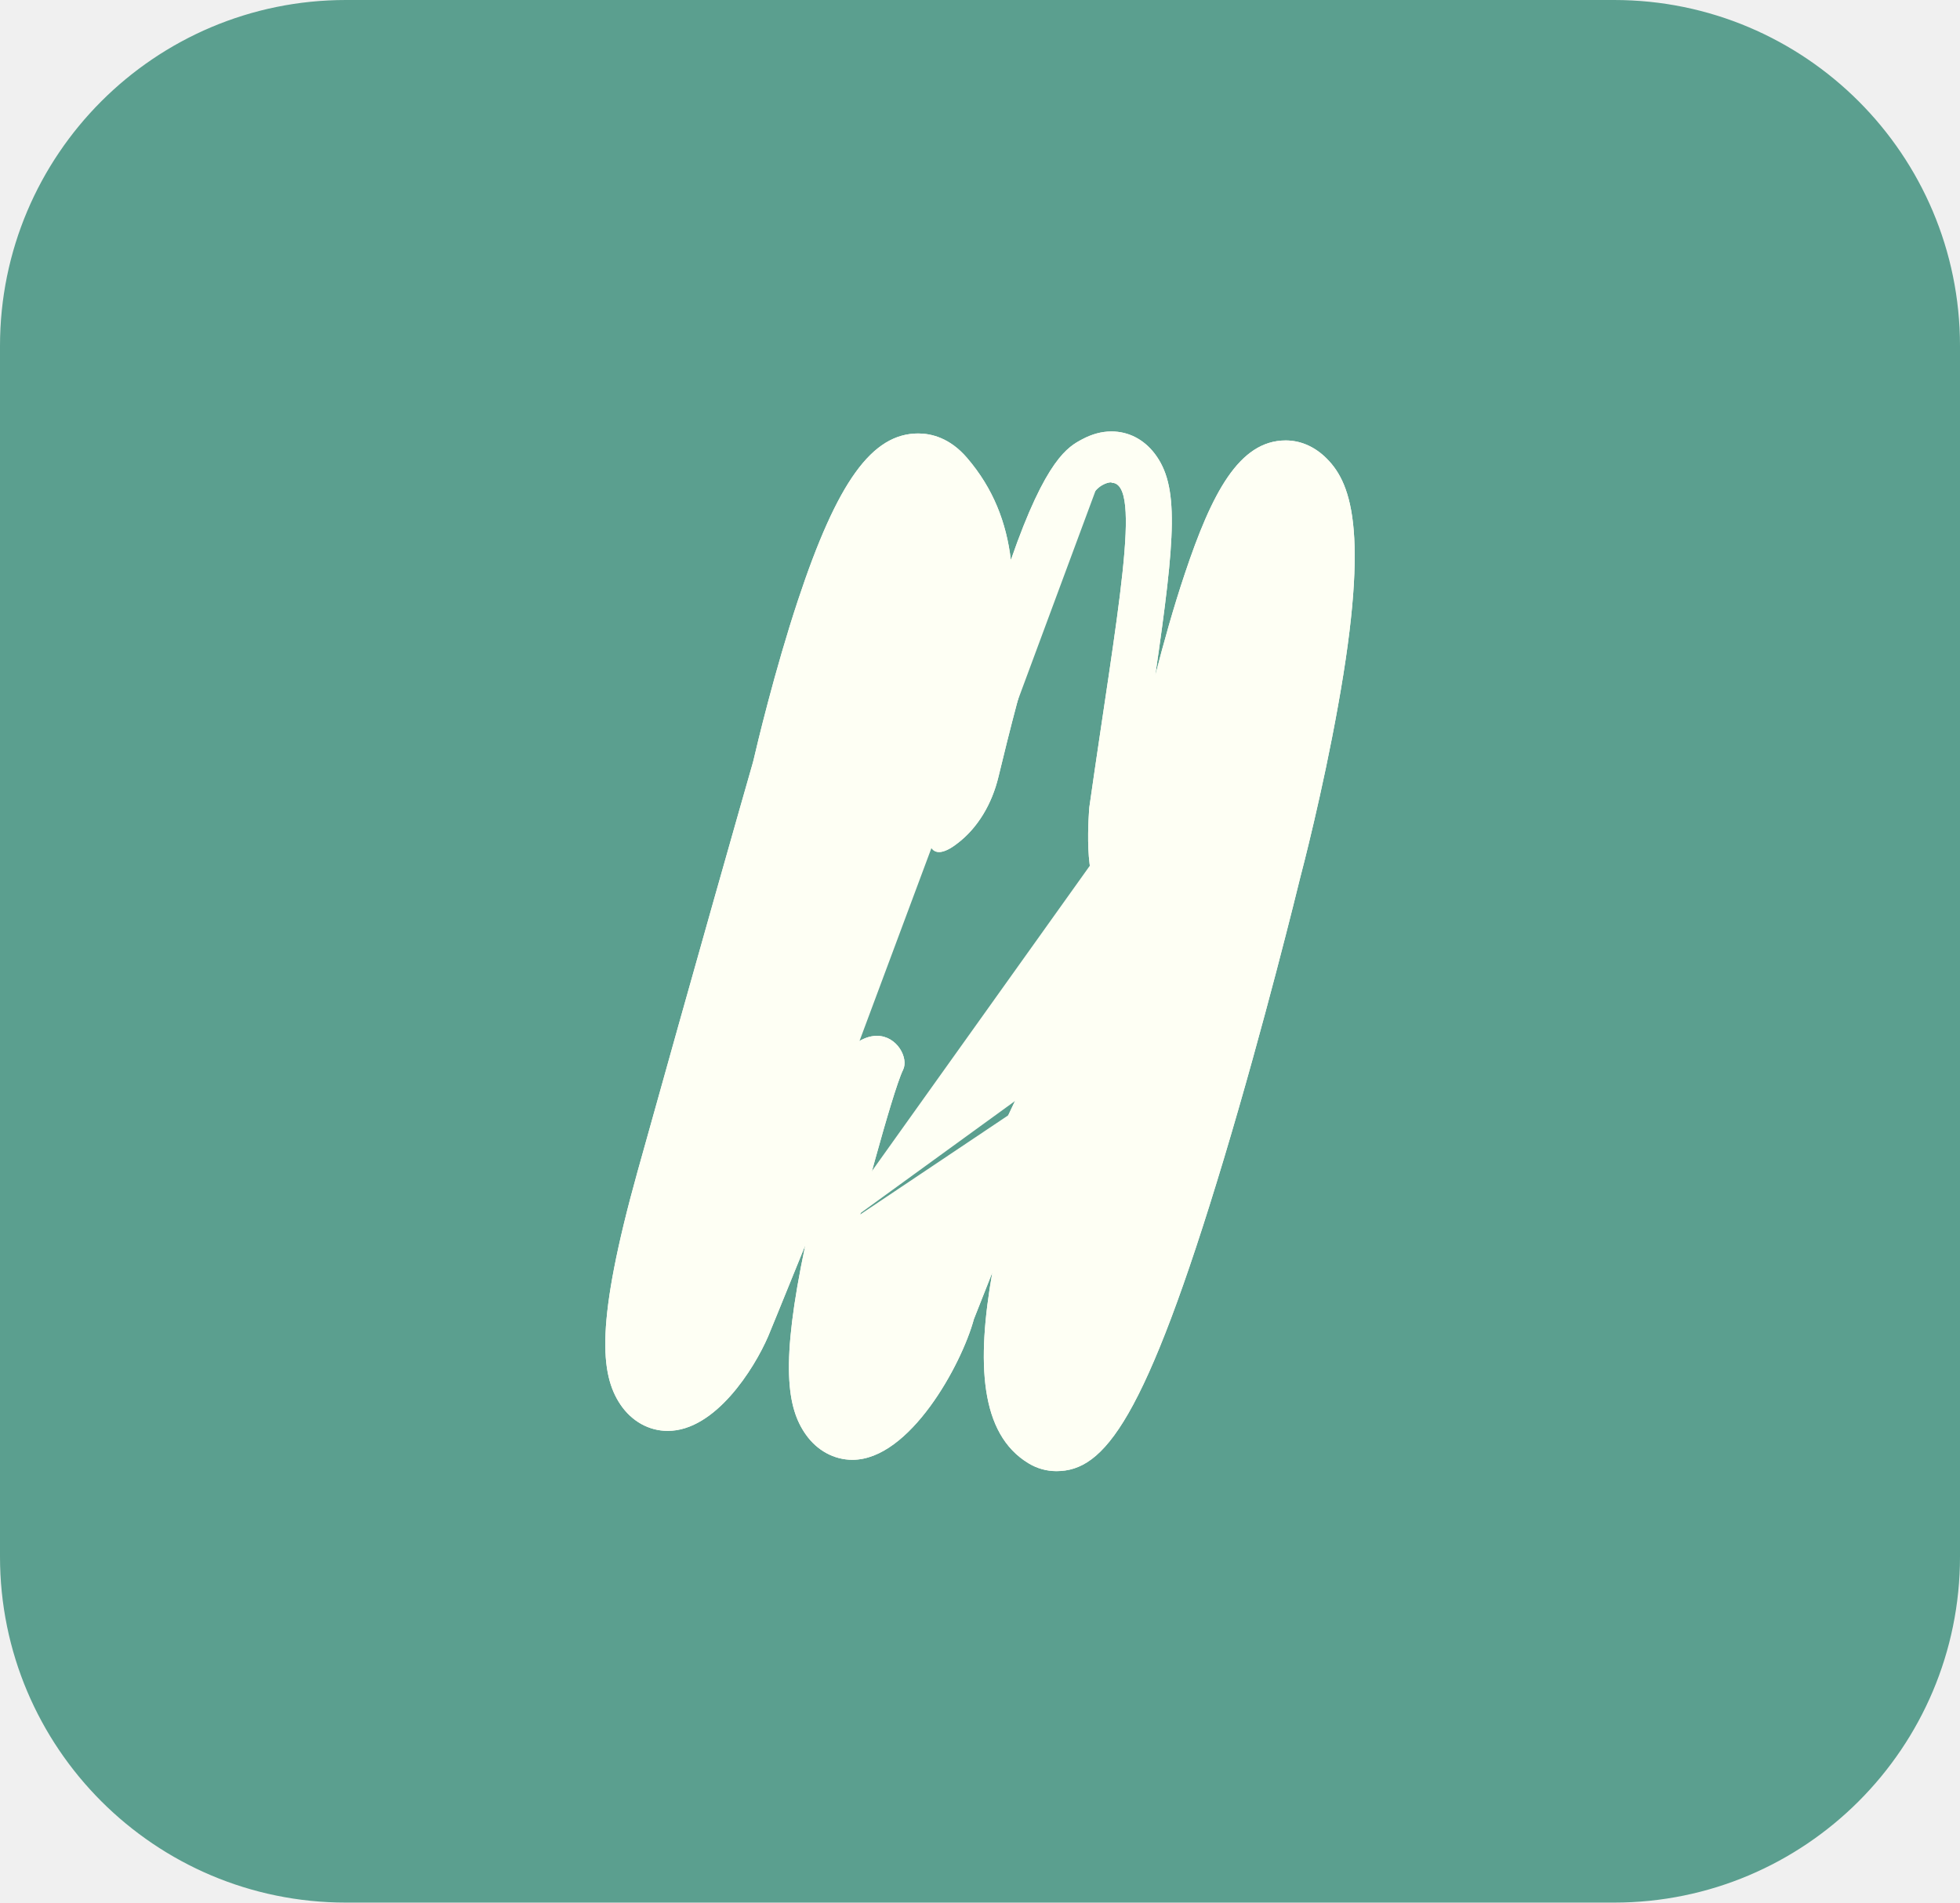
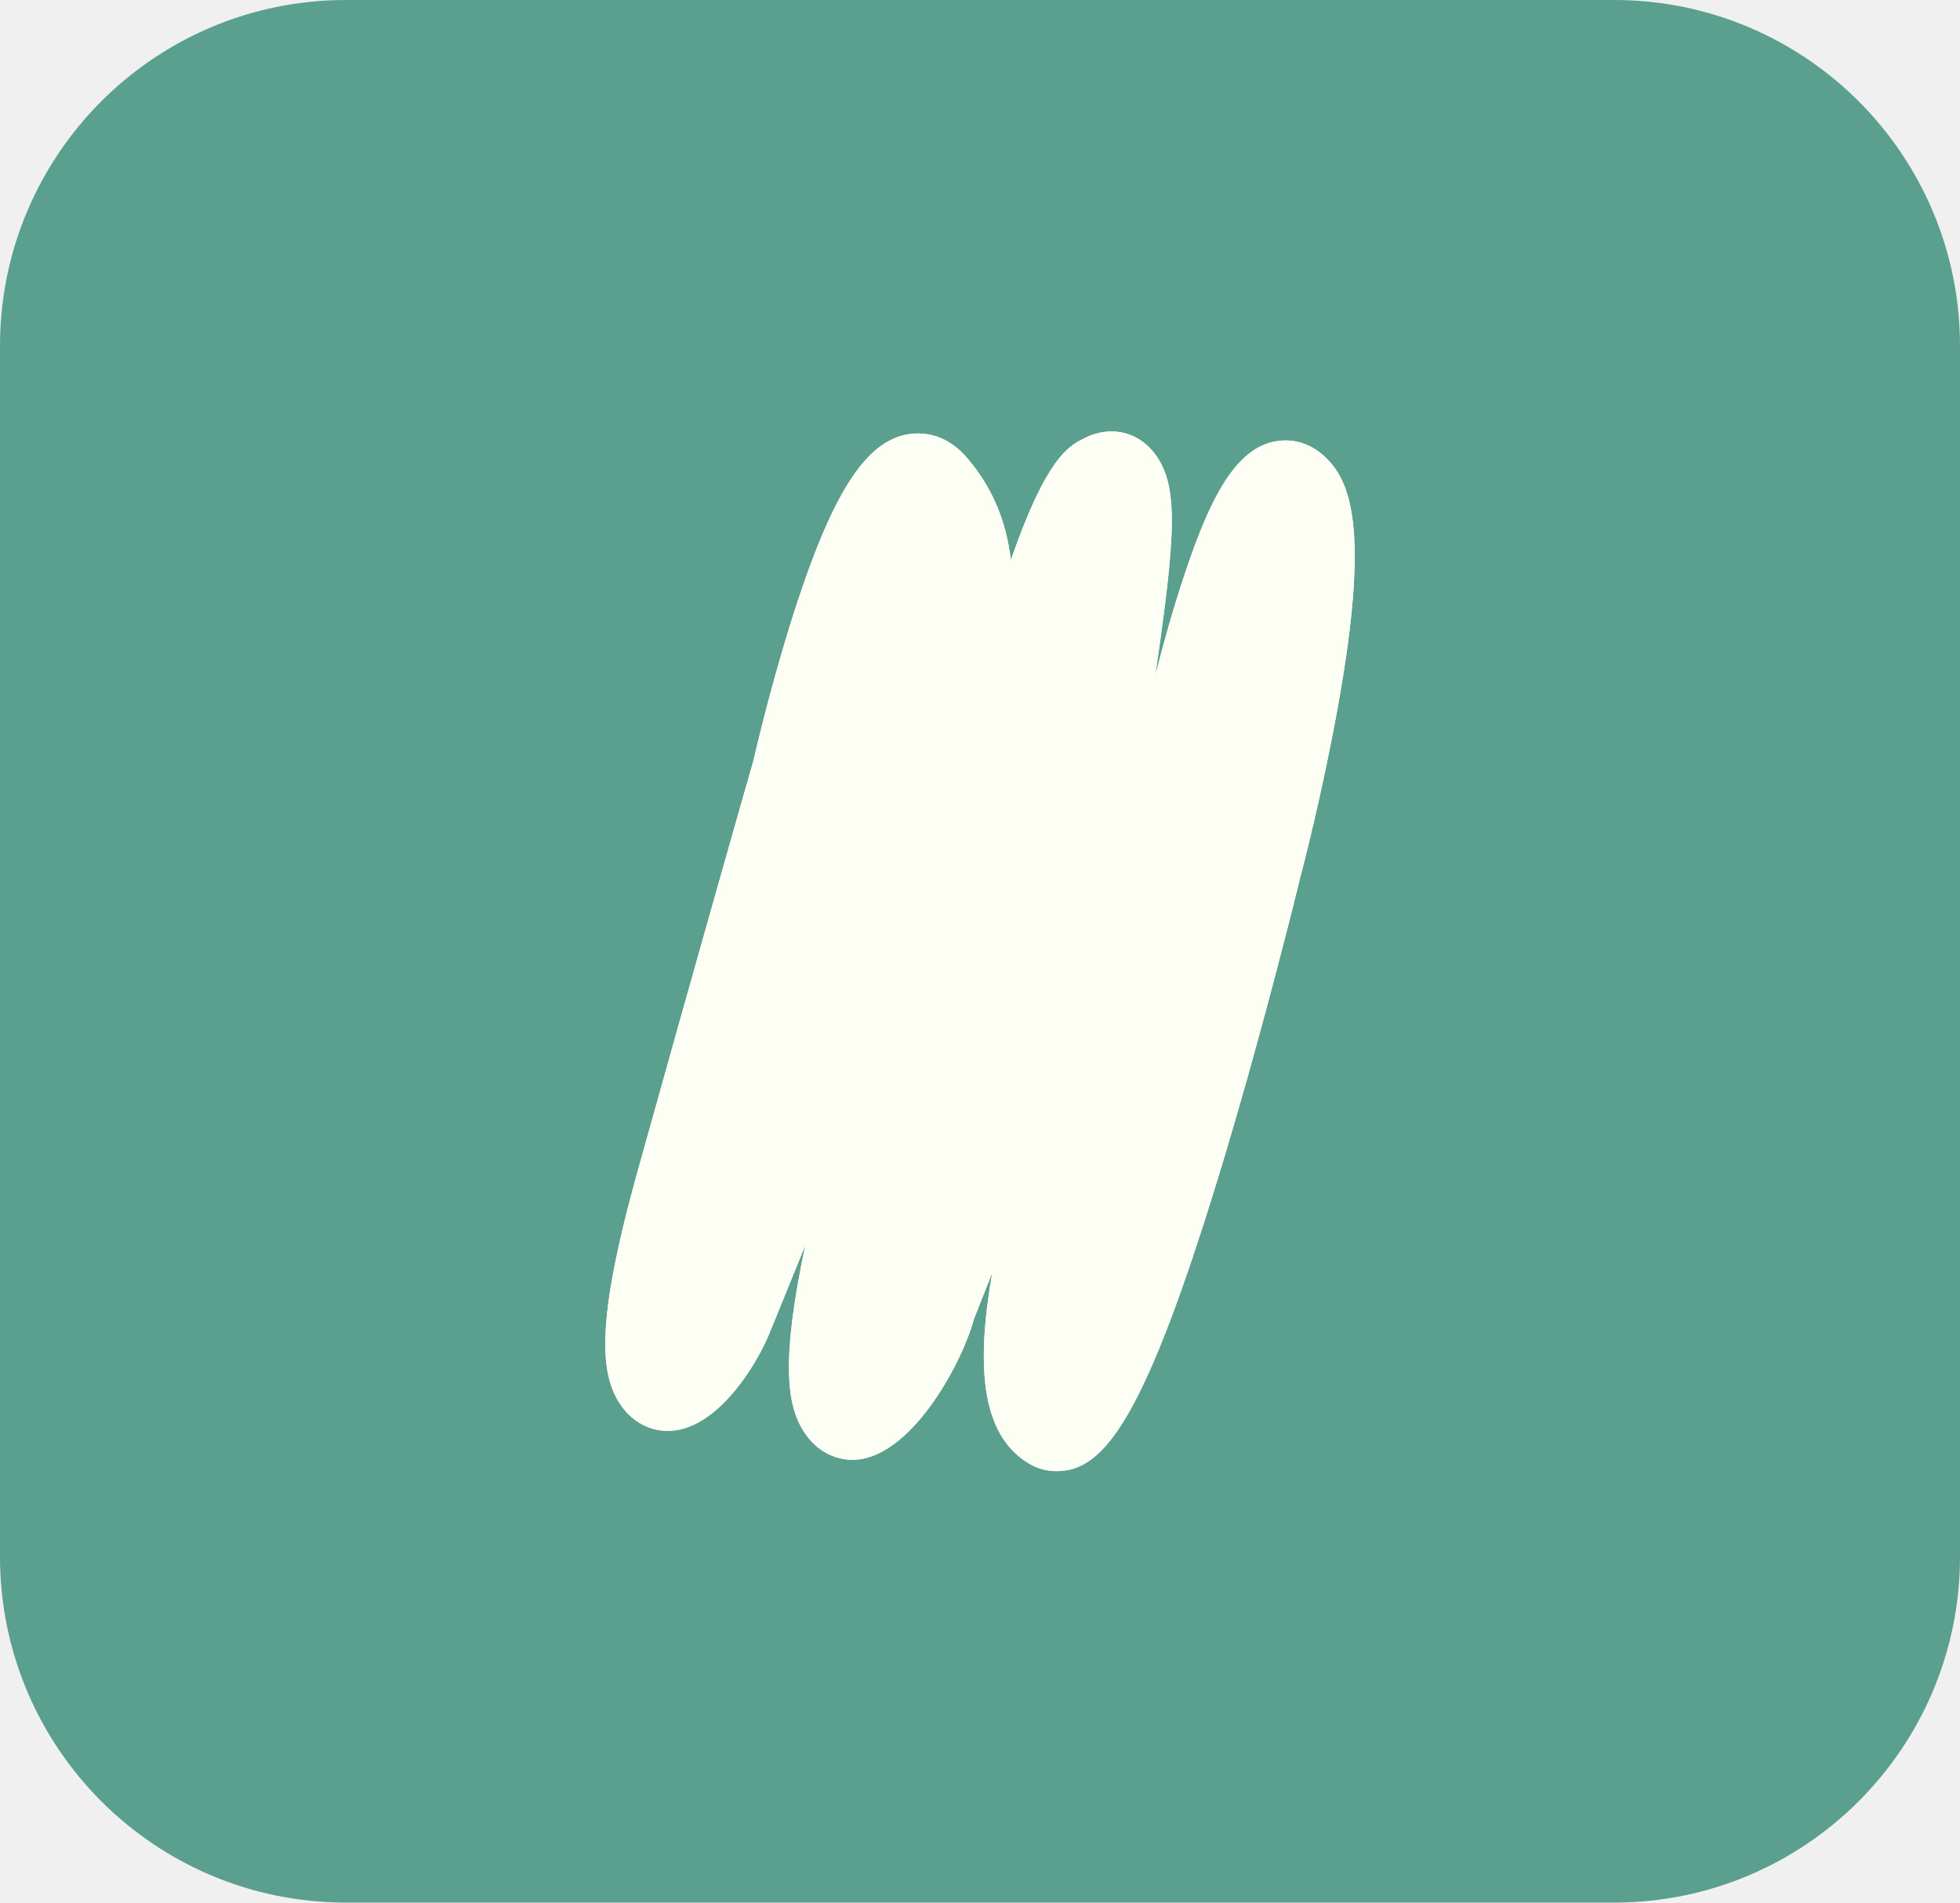
- <svg xmlns="http://www.w3.org/2000/svg" width="68" height="66" viewBox="0 0 68 66" fill="none">
-   <rect x="0.5" y="0.5" width="67" height="65" rx="11.5" fill="#5B9F8F" />
-   <path d="M29.156 42.59C28.617 44.965 28.429 46.459 28.428 47.43C28.427 48.395 28.61 48.821 28.797 49.083L28.798 49.085C28.997 49.371 29.274 49.516 29.578 49.516C29.861 49.516 30.185 49.37 30.532 49.086C30.876 48.804 31.216 48.41 31.528 47.965C32.155 47.074 32.637 46.028 32.795 45.411L32.798 45.397L32.804 45.383C33.021 44.823 34.834 40.178 35.91 38.067M29.156 42.59L40.025 27.362C40.293 26.796 40.495 26.204 40.636 25.603L40.636 25.603C41.726 20.919 42.621 18.609 43.305 17.473C43.645 16.907 43.921 16.653 44.124 16.536C44.317 16.424 44.464 16.423 44.605 16.423C44.835 16.423 45.063 16.514 45.27 16.704C45.452 16.873 45.602 17.143 45.713 17.52C45.824 17.896 45.89 18.358 45.917 18.891C45.97 19.956 45.865 21.268 45.672 22.65C45.287 25.411 44.557 28.41 44.088 30.189L44.088 30.189C44.083 30.208 44.07 30.259 44.051 30.337C44.015 30.483 43.954 30.726 43.875 31.041C43.741 31.574 43.548 32.332 43.311 33.238C42.836 35.051 42.182 37.457 41.464 39.847C40.045 44.571 39.027 47.107 38.255 48.459C37.868 49.135 37.553 49.496 37.297 49.688C37.051 49.872 36.849 49.909 36.655 49.909H36.557C36.433 49.895 36.313 49.855 36.197 49.784L36.196 49.784C35.753 49.517 35.463 49.047 35.31 48.373C35.157 47.697 35.149 46.841 35.25 45.851C35.453 43.872 36.085 41.429 36.775 38.959C36.906 38.49 37.055 37.952 37.102 37.736L37.118 37.665L37.093 37.596C37.069 37.53 37.025 37.454 36.983 37.394C36.96 37.362 36.934 37.329 36.905 37.299C36.881 37.274 36.835 37.23 36.772 37.203L36.422 37.054V37.318M29.156 42.59C29.37 41.766 30.345 38.063 30.788 36.96L30.854 36.798L30.725 36.68C30.68 36.639 30.58 36.558 30.427 36.558C30.283 36.558 30.133 36.62 29.991 36.715C29.843 36.814 29.683 36.962 29.514 37.167C29.176 37.577 28.785 38.236 28.38 39.252M29.156 42.59L28.38 39.252M35.91 38.067C35.91 38.067 35.91 38.067 35.91 38.067L36.134 38.181L35.91 38.067C35.91 38.067 35.91 38.067 35.91 38.067ZM35.91 38.067C36.08 37.732 36.226 37.529 36.338 37.404C36.369 37.369 36.397 37.341 36.422 37.318M36.422 37.318V37.435C36.422 37.341 36.474 37.281 36.479 37.275L36.48 37.274C36.493 37.259 36.505 37.249 36.507 37.246C36.514 37.241 36.518 37.238 36.513 37.242C36.508 37.246 36.494 37.256 36.476 37.27C36.46 37.283 36.442 37.299 36.422 37.318ZM28.38 39.252C27.417 41.66 26.749 43.313 26.322 44.365C26.108 44.892 25.954 45.268 25.854 45.513L25.742 45.786L25.714 45.854L25.707 45.872L25.704 45.878C25.483 46.398 25.093 47.068 24.624 47.604C24.143 48.155 23.632 48.503 23.176 48.503C22.866 48.503 22.585 48.35 22.385 48.055C22.208 47.792 22.027 47.338 22.077 46.283C22.127 45.224 22.409 43.584 23.135 40.975C25.076 34.021 26.683 28.387 27.13 26.825L27.13 26.825L27.131 26.821L27.152 26.746L27.172 26.67L27.172 26.67L27.175 26.661C27.988 23.128 28.807 20.481 29.62 18.721C30.027 17.841 30.427 17.197 30.813 16.777C31.201 16.356 31.55 16.186 31.861 16.186C32.082 16.186 32.434 16.261 32.783 16.668L32.784 16.668C33.793 17.844 34.13 19.222 34.093 20.84C34.056 22.468 33.642 24.313 33.167 26.412L28.38 39.252ZM33.279 45.551C33.522 44.925 35.306 40.362 36.359 38.295L36.359 38.295C36.414 38.188 36.464 38.099 36.51 38.023L33.279 45.551ZM34.12 26.783C35.29 21.9 36.188 19.305 36.839 17.908C37.164 17.21 37.424 16.821 37.617 16.597C37.801 16.385 37.929 16.317 38.016 16.27L38.02 16.268C38.02 16.268 38.02 16.268 38.02 16.268L34.12 26.783Z" fill="#FEFFF4" stroke="#FEFFF4" stroke-width="0.504" />
+ <svg xmlns="http://www.w3.org/2000/svg" viewBox="0 0 68 66" width="68" height="66" fill="none">
  <mask id="path-3-inside-1_2389_17799" fill="white">
    <path d="M38.564 16.746C39.651 16.746 38.752 21.262 37.793 28.005C37.793 28.005 37.537 30.883 38.295 30.883C38.692 30.883 39.373 30.087 40.514 27.658C40.797 27.058 41.021 26.418 41.172 25.763C41.724 23.389 43.318 17.053 44.61 17.053C44.72 17.053 44.825 17.099 44.93 17.195C46.551 18.697 43.569 30.011 43.569 30.011C43.569 30.011 38.893 49.284 36.656 49.284C36.587 49.284 36.519 49.264 36.45 49.224C34.309 47.934 37.665 38.347 37.665 37.702C37.665 37.309 37.268 36.553 36.692 36.553C36.327 36.553 35.889 36.856 35.437 37.743C34.267 40.036 32.277 45.182 32.277 45.182C31.984 46.472 30.445 48.886 29.573 48.886C28.893 48.886 28.619 47.409 29.683 42.747C29.683 42.747 30.943 37.899 31.331 37.113C31.532 36.709 31.126 35.933 30.423 35.933C29.756 35.933 28.825 36.629 27.875 38.998C25.93 43.866 25.203 45.615 25.203 45.615C24.761 46.653 23.788 47.883 23.167 47.883C22.468 47.883 22.212 46.326 23.646 41.175C25.715 33.751 27.4 27.859 27.637 27.028C27.655 26.957 27.674 26.897 27.688 26.826C27.93 25.788 30.057 16.811 31.857 16.811C32.039 16.811 32.217 16.902 32.391 17.104C34.377 19.422 33.386 22.834 32.391 27.345C32.021 29.034 32.204 29.558 32.578 29.558C32.756 29.558 32.975 29.442 33.199 29.27C33.925 28.726 34.418 27.879 34.642 26.942C35.295 24.22 37.012 17.487 38.245 16.827C38.364 16.761 38.468 16.731 38.555 16.731M38.555 14.967C38.222 14.967 37.884 15.058 37.546 15.239C37.062 15.496 36.29 15.909 35.071 19.427C34.916 18.132 34.464 16.948 33.551 15.884C32.952 15.184 32.3 15.037 31.857 15.037C30.254 15.037 29.048 16.711 27.688 20.813C26.87 23.278 26.254 25.884 26.14 26.378C26.13 26.413 26.121 26.448 26.112 26.483C25.802 27.562 24.158 33.328 22.117 40.646C20.655 45.897 20.82 47.672 21.523 48.72C21.916 49.304 22.514 49.637 23.167 49.637C24.811 49.637 26.162 47.49 26.651 46.356C26.678 46.291 27.044 45.404 27.939 43.196C27.062 47.349 27.308 48.846 27.957 49.763C28.35 50.322 28.943 50.64 29.573 50.64C31.56 50.64 33.359 47.344 33.788 45.761C33.879 45.529 34.117 44.925 34.427 44.144C33.879 47.258 33.989 49.738 35.683 50.761C35.98 50.942 36.313 51.033 36.651 51.033C38.304 51.033 39.72 49.304 42.464 40.187C43.866 35.525 45.021 30.808 45.103 30.47C45.176 30.198 45.889 27.461 46.419 24.497C47.537 18.298 46.852 16.67 45.953 15.834C45.56 15.471 45.094 15.279 44.606 15.279C42.985 15.279 42.035 17.124 41.108 19.896C40.715 21.065 40.359 22.34 40.08 23.434C40.788 18.576 40.911 16.847 40.058 15.733C39.679 15.239 39.149 14.967 38.564 14.967H38.555Z" />
  </mask>
+   <rect x="0.5" y="0.5" width="67" height="65" rx="11.5" fill="#5B9F8F" />
+   <path d="M29.156 42.59C28.617 44.965 28.429 46.459 28.428 47.43C28.427 48.395 28.61 48.821 28.797 49.083L28.798 49.085C28.997 49.371 29.274 49.516 29.578 49.516C29.861 49.516 30.185 49.37 30.532 49.086C30.876 48.804 31.216 48.41 31.528 47.965C32.155 47.074 32.637 46.028 32.795 45.411L32.798 45.397L32.804 45.383C33.021 44.823 34.834 40.178 35.91 38.067M29.156 42.59L40.025 27.362C40.293 26.796 40.495 26.204 40.636 25.603L40.636 25.603C41.726 20.919 42.621 18.609 43.305 17.473C43.645 16.907 43.921 16.653 44.124 16.536C44.317 16.424 44.464 16.423 44.605 16.423C44.835 16.423 45.063 16.514 45.27 16.704C45.452 16.873 45.602 17.143 45.713 17.52C45.824 17.896 45.89 18.358 45.917 18.891C45.97 19.956 45.865 21.268 45.672 22.65C45.287 25.411 44.557 28.41 44.088 30.189L44.088 30.189C44.083 30.208 44.07 30.259 44.051 30.337C44.015 30.483 43.954 30.726 43.875 31.041C43.741 31.574 43.548 32.332 43.311 33.238C42.836 35.051 42.182 37.457 41.464 39.847C40.045 44.571 39.027 47.107 38.255 48.459C37.868 49.135 37.553 49.496 37.297 49.688C37.051 49.872 36.849 49.909 36.655 49.909H36.557C36.433 49.895 36.313 49.855 36.197 49.784L36.196 49.784C35.753 49.517 35.463 49.047 35.31 48.373C35.157 47.697 35.149 46.841 35.25 45.851C35.453 43.872 36.085 41.429 36.775 38.959C36.906 38.49 37.055 37.952 37.102 37.736L37.118 37.665L37.093 37.596C37.069 37.53 37.025 37.454 36.983 37.394C36.96 37.362 36.934 37.329 36.905 37.299C36.881 37.274 36.835 37.23 36.772 37.203L36.422 37.054V37.318M29.156 42.59C29.37 41.766 30.345 38.063 30.788 36.96L30.854 36.798L30.725 36.68C30.68 36.639 30.58 36.558 30.427 36.558C30.283 36.558 30.133 36.62 29.991 36.715C29.843 36.814 29.683 36.962 29.514 37.167C29.176 37.577 28.785 38.236 28.38 39.252M29.156 42.59L28.38 39.252M35.91 38.067C35.91 38.067 35.91 38.067 35.91 38.067L36.134 38.181L35.91 38.067C35.91 38.067 35.91 38.067 35.91 38.067ZM35.91 38.067C36.08 37.732 36.226 37.529 36.338 37.404C36.369 37.369 36.397 37.341 36.422 37.318M36.422 37.318V37.435C36.422 37.341 36.474 37.281 36.479 37.275L36.48 37.274C36.493 37.259 36.505 37.249 36.507 37.246C36.514 37.241 36.518 37.238 36.513 37.242C36.508 37.246 36.494 37.256 36.476 37.27C36.46 37.283 36.442 37.299 36.422 37.318ZM28.38 39.252C27.417 41.66 26.749 43.313 26.322 44.365C26.108 44.892 25.954 45.268 25.854 45.513L25.742 45.786L25.714 45.854L25.707 45.872L25.704 45.878C25.483 46.398 25.093 47.068 24.624 47.604C24.143 48.155 23.632 48.503 23.176 48.503C22.866 48.503 22.585 48.35 22.385 48.055C22.208 47.792 22.027 47.338 22.077 46.283C22.127 45.224 22.409 43.584 23.135 40.975C25.076 34.021 26.683 28.387 27.13 26.825L27.13 26.825L27.131 26.821L27.152 26.746L27.172 26.67L27.172 26.67L27.175 26.661C27.988 23.128 28.807 20.481 29.62 18.721C30.027 17.841 30.427 17.197 30.813 16.777C31.201 16.356 31.55 16.186 31.861 16.186C32.082 16.186 32.434 16.261 32.783 16.668L32.784 16.668C33.793 17.844 34.13 19.222 34.093 20.84C34.056 22.468 33.642 24.313 33.167 26.412L28.38 39.252ZM33.279 45.551C33.522 44.925 35.306 40.362 36.359 38.295L36.359 38.295C36.414 38.188 36.464 38.099 36.51 38.023L33.279 45.551ZM34.12 26.783C35.29 21.9 36.188 19.305 36.839 17.908C37.164 17.21 37.424 16.821 37.617 16.597C37.801 16.385 37.929 16.317 38.016 16.27L38.02 16.268C38.02 16.268 38.02 16.268 38.02 16.268L34.12 26.783Z" fill="#FEFFF4" stroke="#FEFFF4" stroke-width="0.504" />
  <path d="M38.564 16.746C39.651 16.746 38.752 21.262 37.793 28.005C37.793 28.005 37.537 30.883 38.295 30.883C38.692 30.883 39.373 30.087 40.514 27.658C40.797 27.058 41.021 26.418 41.172 25.763C41.724 23.389 43.318 17.053 44.61 17.053C44.72 17.053 44.825 17.099 44.93 17.195C46.551 18.697 43.569 30.011 43.569 30.011C43.569 30.011 38.893 49.284 36.656 49.284C36.587 49.284 36.519 49.264 36.45 49.224C34.309 47.934 37.665 38.347 37.665 37.702C37.665 37.309 37.268 36.553 36.692 36.553C36.327 36.553 35.889 36.856 35.437 37.743C34.267 40.036 32.277 45.182 32.277 45.182C31.984 46.472 30.445 48.886 29.573 48.886C28.893 48.886 28.619 47.409 29.683 42.747C29.683 42.747 30.943 37.899 31.331 37.113C31.532 36.709 31.126 35.933 30.423 35.933C29.756 35.933 28.825 36.629 27.875 38.998C25.93 43.866 25.203 45.615 25.203 45.615C24.761 46.653 23.788 47.883 23.167 47.883C22.468 47.883 22.212 46.326 23.646 41.175C25.715 33.751 27.4 27.859 27.637 27.028C27.655 26.957 27.674 26.897 27.688 26.826C27.93 25.788 30.057 16.811 31.857 16.811C32.039 16.811 32.217 16.902 32.391 17.104C34.377 19.422 33.386 22.834 32.391 27.345C32.021 29.034 32.204 29.558 32.578 29.558C32.756 29.558 32.975 29.442 33.199 29.27C33.925 28.726 34.418 27.879 34.642 26.942C35.295 24.22 37.012 17.487 38.245 16.827C38.364 16.761 38.468 16.731 38.555 16.731M38.555 14.967C38.222 14.967 37.884 15.058 37.546 15.239C37.062 15.496 36.29 15.909 35.071 19.427C34.916 18.132 34.464 16.948 33.551 15.884C32.952 15.184 32.3 15.037 31.857 15.037C30.254 15.037 29.048 16.711 27.688 20.813C26.87 23.278 26.254 25.884 26.14 26.378C26.13 26.413 26.121 26.448 26.112 26.483C25.802 27.562 24.158 33.328 22.117 40.646C20.655 45.897 20.82 47.672 21.523 48.72C21.916 49.304 22.514 49.637 23.167 49.637C24.811 49.637 26.162 47.49 26.651 46.356C26.678 46.291 27.044 45.404 27.939 43.196C27.062 47.349 27.308 48.846 27.957 49.763C28.35 50.322 28.943 50.64 29.573 50.64C31.56 50.64 33.359 47.344 33.788 45.761C33.879 45.529 34.117 44.925 34.427 44.144C33.879 47.258 33.989 49.738 35.683 50.761C35.98 50.942 36.313 51.033 36.651 51.033C38.304 51.033 39.72 49.304 42.464 40.187C43.866 35.525 45.021 30.808 45.103 30.47C45.176 30.198 45.889 27.461 46.419 24.497C47.537 18.298 46.852 16.67 45.953 15.834C45.56 15.471 45.094 15.279 44.606 15.279C42.985 15.279 42.035 17.124 41.108 19.896C40.715 21.065 40.359 22.34 40.08 23.434C40.788 18.576 40.911 16.847 40.058 15.733C39.679 15.239 39.149 14.967 38.564 14.967H38.555Z" fill="#FEFFF4" />
  <path d="M37.793 28.005L37.294 27.934L37.292 27.948L37.291 27.961L37.793 28.005ZM40.514 27.658L40.059 27.442L40.058 27.443L40.514 27.658ZM41.172 25.763L40.681 25.648L40.681 25.65L41.172 25.763ZM44.93 17.195L45.272 16.825L45.269 16.822L44.93 17.195ZM43.569 30.011L43.082 29.883L43.079 29.892L43.569 30.011ZM36.45 49.224L36.19 49.656L36.195 49.658L36.45 49.224ZM35.437 37.743L35.886 37.971L35.886 37.971L35.437 37.743ZM32.277 45.182L31.807 45L31.793 45.034L31.785 45.07L32.277 45.182ZM29.683 42.747L29.195 42.621L29.193 42.628L29.192 42.635L29.683 42.747ZM31.331 37.113L30.88 36.888L30.88 36.889L31.331 37.113ZM27.875 38.998L27.407 38.81L27.407 38.811L27.875 38.998ZM25.203 45.615L25.667 45.813L25.669 45.808L25.203 45.615ZM23.646 41.175L23.161 41.04L23.161 41.04L23.646 41.175ZM27.637 27.028L28.122 27.166L28.125 27.154L27.637 27.028ZM27.688 26.826L27.197 26.712L27.195 26.721L27.193 26.73L27.688 26.826ZM32.391 17.104L32.773 16.776L32.773 16.775L32.391 17.104ZM32.391 27.345L31.899 27.236L31.898 27.237L32.391 27.345ZM33.199 29.27L32.897 28.867L32.893 28.87L33.199 29.27ZM34.642 26.942L34.152 26.824L34.152 26.825L34.642 26.942ZM38.245 16.827L38.483 17.271L38.488 17.268L38.245 16.827ZM37.546 15.239L37.782 15.684L37.785 15.683L37.546 15.239ZM35.071 19.427L34.571 19.487L35.547 19.592L35.071 19.427ZM33.551 15.884L33.167 16.211L33.168 16.212L33.551 15.884ZM27.688 20.813L27.209 20.655L27.209 20.655L27.688 20.813ZM26.14 26.378L26.628 26.504L26.631 26.491L26.14 26.378ZM26.112 26.483L26.597 26.623L26.6 26.61L26.112 26.483ZM22.117 40.646L21.631 40.51L21.631 40.511L22.117 40.646ZM21.523 48.72L21.104 49.001L21.105 49.001L21.523 48.72ZM26.651 46.356L27.114 46.556L27.116 46.55L26.651 46.356ZM27.939 43.196L28.432 43.3L27.472 43.007L27.939 43.196ZM27.957 49.763L28.369 49.474L28.369 49.472L27.957 49.763ZM33.788 45.761L33.319 45.577L33.309 45.602L33.302 45.629L33.788 45.761ZM34.427 44.144L34.924 44.231L33.959 43.957L34.427 44.144ZM35.683 50.761L35.946 50.331L35.944 50.33L35.683 50.761ZM42.464 40.187L42.947 40.332L42.947 40.332L42.464 40.187ZM45.103 30.47L44.617 30.339L44.614 30.351L45.103 30.47ZM46.419 24.497L45.922 24.408L45.922 24.409L46.419 24.497ZM45.953 15.834L46.296 15.465L46.295 15.464L45.953 15.834ZM41.108 19.896L41.586 20.056L41.586 20.056L41.108 19.896ZM40.08 23.434L39.582 23.361L40.569 23.558L40.08 23.434ZM40.058 15.733L40.458 15.426L40.458 15.426L40.058 15.733ZM38.564 17.25C38.479 17.25 38.435 17.185 38.444 17.202C38.47 17.247 38.511 17.366 38.536 17.608C38.584 18.08 38.549 18.81 38.444 19.794C38.237 21.754 37.776 24.544 37.294 27.934L38.292 28.076C38.768 24.724 39.237 21.883 39.447 19.9C39.552 18.912 39.598 18.091 39.539 17.506C39.51 17.219 39.45 16.933 39.321 16.704C39.175 16.448 38.922 16.242 38.564 16.242V17.25ZM37.793 28.005C37.291 27.961 37.291 27.961 37.291 27.961C37.291 27.961 37.291 27.961 37.291 27.961C37.291 27.961 37.291 27.962 37.291 27.962C37.291 27.962 37.291 27.963 37.29 27.964C37.29 27.966 37.29 27.968 37.29 27.971C37.289 27.977 37.288 27.986 37.288 27.997C37.286 28.02 37.283 28.053 37.28 28.094C37.275 28.176 37.267 28.293 37.261 28.432C37.249 28.71 37.24 29.086 37.256 29.466C37.272 29.837 37.313 30.248 37.415 30.581C37.465 30.746 37.542 30.93 37.669 31.082C37.805 31.246 38.016 31.387 38.295 31.387V30.379C38.385 30.379 38.438 30.43 38.443 30.437C38.443 30.437 38.441 30.435 38.437 30.428C38.433 30.422 38.428 30.412 38.421 30.399C38.408 30.372 38.394 30.335 38.379 30.286C38.315 30.079 38.278 29.771 38.263 29.423C38.249 29.083 38.256 28.739 38.268 28.478C38.274 28.348 38.281 28.239 38.286 28.164C38.289 28.127 38.291 28.097 38.292 28.078C38.293 28.068 38.294 28.061 38.294 28.056C38.294 28.054 38.295 28.052 38.295 28.051C38.295 28.05 38.295 28.05 38.295 28.05C38.295 28.05 38.295 28.05 38.295 28.05C38.295 28.05 38.295 28.05 38.295 28.05C38.295 28.05 38.295 28.05 37.793 28.005ZM38.295 31.387C38.562 31.387 38.79 31.257 38.968 31.111C39.153 30.959 39.34 30.745 39.534 30.476C39.924 29.936 40.395 29.096 40.97 27.872L40.058 27.443C39.492 28.648 39.052 29.422 38.717 29.887C38.548 30.12 38.42 30.257 38.33 30.331C38.233 30.41 38.227 30.379 38.295 30.379V31.387ZM40.97 27.873C41.268 27.241 41.504 26.567 41.663 25.875L40.681 25.65C40.538 26.269 40.326 26.875 40.059 27.442L40.97 27.873ZM41.663 25.877C41.938 24.694 42.47 22.535 43.092 20.678C43.403 19.746 43.73 18.912 44.049 18.319C44.21 18.021 44.356 17.808 44.48 17.677C44.615 17.534 44.657 17.557 44.61 17.557V16.549C44.24 16.549 43.95 16.771 43.748 16.984C43.536 17.208 43.341 17.509 43.162 17.841C42.801 18.511 42.453 19.409 42.136 20.358C41.499 22.262 40.958 24.458 40.681 25.648L41.663 25.877ZM44.61 17.557C44.602 17.557 44.594 17.557 44.586 17.555C44.578 17.553 44.572 17.551 44.569 17.55C44.563 17.547 44.57 17.548 44.59 17.567L45.269 16.822C45.096 16.664 44.875 16.549 44.61 16.549V17.557ZM44.587 17.564C44.661 17.632 44.77 17.829 44.839 18.257C44.905 18.663 44.923 19.19 44.898 19.81C44.847 21.048 44.631 22.576 44.361 24.077C44.092 25.574 43.772 27.026 43.519 28.105C43.393 28.644 43.283 29.089 43.205 29.399C43.166 29.555 43.135 29.676 43.114 29.758C43.103 29.799 43.095 29.831 43.09 29.852C43.087 29.862 43.085 29.87 43.084 29.875C43.083 29.878 43.083 29.88 43.082 29.881C43.082 29.882 43.082 29.882 43.082 29.883C43.082 29.883 43.082 29.883 43.082 29.883C43.082 29.883 43.082 29.883 43.569 30.011C44.056 30.14 44.056 30.14 44.056 30.14C44.056 30.139 44.057 30.139 44.057 30.139C44.057 30.139 44.057 30.138 44.057 30.137C44.057 30.136 44.058 30.134 44.059 30.131C44.06 30.125 44.062 30.117 44.065 30.106C44.071 30.084 44.079 30.052 44.09 30.01C44.112 29.925 44.143 29.802 44.183 29.645C44.262 29.33 44.373 28.88 44.5 28.335C44.756 27.246 45.08 25.775 45.353 24.255C45.626 22.739 45.852 21.158 45.905 19.851C45.931 19.199 45.916 18.596 45.834 18.096C45.757 17.618 45.604 17.132 45.272 16.825L44.587 17.564ZM43.569 30.011C43.079 29.892 43.079 29.892 43.079 29.893C43.079 29.893 43.079 29.893 43.079 29.893C43.079 29.894 43.079 29.895 43.078 29.896C43.078 29.898 43.077 29.901 43.076 29.906C43.074 29.915 43.071 29.929 43.066 29.947C43.057 29.983 43.044 30.037 43.027 30.107C42.992 30.248 42.941 30.454 42.875 30.717C42.743 31.242 42.552 31.994 42.316 32.895C41.843 34.699 41.191 37.101 40.469 39.503C39.746 41.907 38.958 44.297 38.215 46.079C37.842 46.973 37.49 47.693 37.172 48.182C37.013 48.427 36.876 48.593 36.765 48.693C36.647 48.799 36.614 48.78 36.656 48.78V49.788C36.977 49.788 37.243 49.619 37.439 49.443C37.642 49.26 37.835 49.012 38.018 48.73C38.385 48.165 38.765 47.38 39.145 46.467C39.908 44.635 40.709 42.206 41.434 39.793C42.161 37.376 42.817 34.961 43.291 33.15C43.528 32.245 43.72 31.491 43.853 30.962C43.919 30.698 43.97 30.49 44.005 30.348C44.023 30.277 44.036 30.223 44.045 30.186C44.05 30.168 44.053 30.154 44.055 30.145C44.056 30.14 44.057 30.136 44.058 30.134C44.058 30.133 44.059 30.132 44.059 30.131C44.059 30.131 44.059 30.131 44.059 30.13C44.059 30.13 44.059 30.13 43.569 30.011ZM36.656 48.78C36.672 48.78 36.685 48.783 36.695 48.786C36.705 48.788 36.709 48.791 36.706 48.789L36.195 49.658C36.328 49.737 36.484 49.788 36.656 49.788V48.78ZM36.71 48.792C36.592 48.721 36.465 48.565 36.371 48.243C36.278 47.924 36.234 47.496 36.24 46.976C36.253 45.937 36.463 44.638 36.747 43.328C37.029 42.024 37.379 40.736 37.659 39.728C37.799 39.228 37.923 38.79 38.012 38.46C38.056 38.295 38.093 38.151 38.119 38.035C38.141 37.939 38.169 37.809 38.169 37.702H37.161C37.161 37.677 37.163 37.697 37.136 37.812C37.114 37.908 37.081 38.038 37.038 38.199C36.951 38.522 36.83 38.949 36.688 39.458C36.407 40.469 36.051 41.78 35.762 43.114C35.474 44.443 35.247 45.822 35.233 46.964C35.225 47.534 35.271 48.072 35.404 48.526C35.536 48.978 35.773 49.404 36.19 49.656L36.71 48.792ZM38.169 37.702C38.169 37.374 38.019 36.986 37.803 36.686C37.588 36.386 37.212 36.049 36.692 36.049V37.057C36.747 37.057 36.858 37.098 36.985 37.275C37.112 37.451 37.161 37.638 37.161 37.702H38.169ZM36.692 36.049C36.021 36.049 35.456 36.595 34.987 37.514L35.886 37.971C36.322 37.116 36.633 37.057 36.692 37.057V36.049ZM34.987 37.514C34.392 38.681 33.595 40.559 32.952 42.131C32.629 42.92 32.343 43.637 32.137 44.157C32.035 44.416 31.952 44.627 31.895 44.773C31.866 44.846 31.845 44.902 31.829 44.941C31.822 44.96 31.816 44.975 31.812 44.985C31.811 44.99 31.809 44.993 31.808 44.996C31.808 44.997 31.807 44.998 31.807 44.999C31.807 44.999 31.807 44.999 31.807 45C31.807 45 31.807 45 31.807 45C31.807 45 31.807 45 32.277 45.182C32.747 45.364 32.747 45.364 32.747 45.364C32.747 45.364 32.747 45.363 32.747 45.363C32.747 45.363 32.747 45.363 32.747 45.363C32.747 45.362 32.748 45.361 32.748 45.36C32.749 45.358 32.75 45.354 32.752 45.349C32.756 45.339 32.762 45.325 32.769 45.306C32.784 45.268 32.806 45.212 32.834 45.139C32.89 44.995 32.972 44.786 33.075 44.527C33.279 44.01 33.564 43.297 33.885 42.513C34.529 40.939 35.312 39.097 35.886 37.971L34.987 37.514ZM31.785 45.07C31.659 45.629 31.239 46.494 30.728 47.231C30.476 47.594 30.217 47.904 29.984 48.116C29.867 48.221 29.767 48.294 29.687 48.337C29.605 48.382 29.569 48.382 29.573 48.382V49.39C29.994 49.39 30.377 49.12 30.661 48.862C30.971 48.581 31.279 48.206 31.557 47.805C32.107 47.011 32.602 46.025 32.768 45.293L31.785 45.07ZM29.573 48.382C29.637 48.382 29.646 48.44 29.605 48.359C29.55 48.246 29.488 48.004 29.478 47.554C29.459 46.666 29.645 45.181 30.174 42.859L29.192 42.635C28.657 44.976 28.448 46.56 28.47 47.576C28.481 48.078 28.549 48.496 28.702 48.806C28.871 49.147 29.169 49.39 29.573 49.39V48.382ZM29.683 42.747C30.171 42.874 30.171 42.874 30.171 42.874C30.171 42.874 30.171 42.874 30.171 42.874C30.171 42.874 30.171 42.874 30.171 42.873C30.171 42.873 30.171 42.872 30.172 42.871C30.172 42.868 30.173 42.865 30.174 42.861C30.177 42.851 30.18 42.838 30.185 42.82C30.194 42.785 30.208 42.732 30.225 42.666C30.26 42.532 30.311 42.34 30.373 42.107C30.497 41.641 30.666 41.013 30.847 40.36C31.029 39.706 31.221 39.031 31.392 38.472C31.568 37.895 31.708 37.488 31.783 37.336L30.88 36.889C30.761 37.13 30.597 37.624 30.428 38.177C30.253 38.749 30.058 39.433 29.876 40.09C29.694 40.748 29.523 41.38 29.399 41.848C29.337 42.082 29.286 42.275 29.25 42.41C29.233 42.477 29.219 42.529 29.21 42.565C29.205 42.583 29.201 42.597 29.199 42.606C29.198 42.611 29.197 42.614 29.196 42.617C29.196 42.618 29.196 42.619 29.195 42.62C29.195 42.62 29.195 42.62 29.195 42.62C29.195 42.62 29.195 42.62 29.195 42.62C29.195 42.62 29.195 42.621 29.683 42.747ZM31.782 37.337C31.994 36.913 31.855 36.419 31.634 36.09C31.396 35.736 30.974 35.429 30.423 35.429V36.437C30.574 36.437 30.708 36.519 30.798 36.653C30.843 36.72 30.867 36.787 30.875 36.838C30.884 36.893 30.872 36.904 30.88 36.888L31.782 37.337ZM30.423 35.429C29.902 35.429 29.378 35.702 28.885 36.235C28.392 36.767 27.894 37.595 27.407 38.81L28.343 39.185C28.805 38.031 29.247 37.327 29.625 36.919C30.001 36.513 30.276 36.437 30.423 36.437V35.429ZM27.407 38.811C26.434 41.244 25.767 42.898 25.343 43.943C25.131 44.465 24.979 44.835 24.881 45.075C24.832 45.194 24.796 45.281 24.773 45.338C24.761 45.367 24.752 45.388 24.746 45.402C24.744 45.408 24.741 45.414 24.74 45.417C24.739 45.419 24.739 45.42 24.738 45.421C24.738 45.421 24.738 45.421 24.738 45.422C24.738 45.422 24.738 45.422 24.738 45.422C24.738 45.422 24.738 45.422 24.738 45.422C24.738 45.422 24.738 45.422 25.203 45.615C25.669 45.808 25.669 45.808 25.669 45.808C25.669 45.808 25.669 45.808 25.669 45.808C25.669 45.808 25.669 45.808 25.669 45.808C25.669 45.808 25.669 45.807 25.669 45.807C25.67 45.806 25.67 45.805 25.671 45.803C25.673 45.799 25.675 45.794 25.678 45.787C25.684 45.773 25.692 45.752 25.704 45.723C25.728 45.665 25.764 45.577 25.814 45.457C25.912 45.216 26.064 44.845 26.277 44.322C26.702 43.275 27.37 41.62 28.343 39.185L27.407 38.811ZM24.74 45.417C24.539 45.888 24.213 46.411 23.87 46.81C23.698 47.009 23.535 47.163 23.393 47.264C23.323 47.313 23.266 47.344 23.223 47.362C23.18 47.38 23.162 47.379 23.167 47.379V48.387C23.476 48.387 23.758 48.241 23.976 48.086C24.206 47.923 24.429 47.705 24.634 47.467C25.043 46.992 25.425 46.38 25.667 45.813L24.74 45.417ZM23.167 47.379C23.179 47.379 23.206 47.385 23.228 47.401C23.245 47.414 23.231 47.412 23.207 47.356C23.152 47.232 23.097 46.966 23.111 46.474C23.137 45.505 23.418 43.876 24.132 41.31L23.161 41.04C22.441 43.624 22.133 45.35 22.103 46.447C22.088 46.988 22.139 47.434 22.284 47.763C22.359 47.933 22.469 48.093 22.628 48.211C22.792 48.333 22.98 48.387 23.167 48.387V47.379ZM24.132 41.31C26.2 33.888 27.884 27.997 28.122 27.166L27.153 26.889C26.915 27.721 25.23 33.614 23.161 41.04L24.132 41.31ZM28.125 27.154C28.137 27.107 28.165 27.013 28.182 26.922L27.193 26.73C27.183 26.78 27.174 26.808 27.149 26.901L28.125 27.154ZM28.178 26.94C28.299 26.424 28.887 23.939 29.666 21.588C30.057 20.409 30.489 19.287 30.925 18.467C31.144 18.055 31.352 17.744 31.539 17.543C31.738 17.329 31.843 17.316 31.857 17.316V16.308C31.42 16.308 31.065 16.574 30.802 16.855C30.528 17.149 30.272 17.548 30.035 17.994C29.559 18.889 29.106 20.076 28.71 21.271C27.915 23.667 27.318 26.189 27.197 26.712L28.178 26.94ZM31.857 17.316C31.86 17.316 31.869 17.316 31.888 17.326C31.911 17.338 31.952 17.367 32.009 17.433L32.773 16.775C32.536 16.5 32.23 16.308 31.857 16.308V17.316ZM32.008 17.432C32.879 18.449 33.125 19.725 33.006 21.366C32.886 23.025 32.402 24.954 31.899 27.236L32.883 27.454C33.375 25.226 33.884 23.193 34.012 21.439C34.14 19.666 33.889 18.078 32.773 16.776L32.008 17.432ZM31.898 27.237C31.711 28.092 31.647 28.718 31.706 29.152C31.735 29.371 31.803 29.597 31.954 29.775C32.123 29.975 32.351 30.062 32.578 30.062V29.054C32.618 29.054 32.682 29.075 32.723 29.124C32.747 29.151 32.721 29.141 32.705 29.017C32.671 28.767 32.7 28.287 32.883 27.453L31.898 27.237ZM32.578 30.062C32.771 30.062 32.947 30.001 33.089 29.933C33.236 29.863 33.376 29.77 33.505 29.671L32.893 28.87C32.798 28.943 32.717 28.993 32.653 29.024C32.585 29.057 32.563 29.054 32.578 29.054V30.062ZM33.501 29.674C34.34 29.045 34.887 28.087 35.132 27.059L34.152 26.825C33.95 27.672 33.51 28.407 32.897 28.867L33.501 29.674ZM35.132 27.059C35.458 25.702 36.047 23.352 36.706 21.263C37.037 20.217 37.38 19.25 37.713 18.51C37.88 18.139 38.038 17.838 38.184 17.616C38.339 17.38 38.444 17.292 38.483 17.271L38.007 16.382C37.738 16.526 37.519 16.793 37.342 17.062C37.155 17.346 36.972 17.701 36.794 18.096C36.438 18.889 36.08 19.899 35.745 20.959C35.075 23.083 34.479 25.46 34.152 26.824L35.132 27.059ZM38.488 17.268C38.522 17.249 38.545 17.24 38.558 17.236C38.572 17.233 38.57 17.235 38.555 17.235V16.227C38.356 16.227 38.167 16.294 38.001 16.385L38.488 17.268ZM38.555 14.463C38.127 14.463 37.708 14.58 37.308 14.795L37.785 15.683C38.06 15.535 38.316 15.471 38.555 15.471V14.463ZM37.31 14.794C37.024 14.946 36.638 15.16 36.172 15.82C35.727 16.451 35.211 17.485 34.595 19.262L35.547 19.592C36.151 17.852 36.63 16.92 36.996 16.401C37.342 15.91 37.585 15.789 37.782 15.684L37.31 14.794ZM35.572 19.367C35.406 17.987 34.92 16.705 33.933 15.556L33.168 16.212C34.008 17.19 34.426 18.277 34.571 19.487L35.572 19.367ZM33.934 15.557C33.225 14.727 32.423 14.533 31.857 14.533V15.541C32.176 15.541 32.68 15.64 33.167 16.211L33.934 15.557ZM31.857 14.533C30.839 14.533 30.002 15.081 29.273 16.092C28.554 17.088 27.893 18.593 27.209 20.655L28.166 20.972C28.843 18.931 29.465 17.548 30.09 16.682C30.704 15.831 31.271 15.541 31.857 15.541V14.533ZM27.209 20.655C26.384 23.142 25.764 25.766 25.648 26.264L26.631 26.491C26.744 26.001 27.356 23.414 28.166 20.972L27.209 20.655ZM25.652 26.251C25.647 26.269 25.642 26.286 25.638 26.304C25.633 26.322 25.629 26.339 25.624 26.357L26.6 26.61C26.605 26.592 26.609 26.574 26.614 26.557C26.618 26.539 26.623 26.521 26.627 26.504L25.652 26.251ZM25.628 26.344C25.317 27.424 23.673 33.191 21.631 40.51L22.602 40.781C24.643 33.464 26.286 27.7 26.596 26.623L25.628 26.344ZM21.631 40.511C20.897 43.147 20.561 44.948 20.505 46.237C20.448 47.54 20.676 48.362 21.104 49.001L21.942 48.439C21.667 48.029 21.461 47.44 21.512 46.281C21.563 45.108 21.875 43.396 22.602 40.781L21.631 40.511ZM21.105 49.001C21.583 49.713 22.332 50.141 23.167 50.141V49.133C22.696 49.133 22.249 48.896 21.941 48.439L21.105 49.001ZM23.167 50.141C24.208 50.141 25.084 49.469 25.718 48.757C26.366 48.03 26.853 47.161 27.114 46.555L26.188 46.157C25.96 46.685 25.527 47.457 24.966 48.087C24.392 48.731 23.77 49.133 23.167 49.133V50.141ZM27.116 46.55C27.145 46.482 27.511 45.592 28.406 43.385L27.472 43.007C26.576 45.215 26.212 46.099 26.186 46.162L27.116 46.55ZM27.445 43.092C26.571 47.236 26.758 48.94 27.545 50.054L28.369 49.472C27.859 48.751 27.553 47.462 28.432 43.3L27.445 43.092ZM27.544 50.053C28.024 50.736 28.767 51.144 29.573 51.144V50.136C29.119 50.136 28.675 49.909 28.369 49.474L27.544 50.053ZM29.573 51.144C30.212 51.144 30.8 50.88 31.308 50.507C31.817 50.133 32.276 49.629 32.671 49.093C33.457 48.024 34.043 46.748 34.275 45.893L33.302 45.629C33.104 46.357 32.576 47.521 31.859 48.495C31.502 48.981 31.112 49.4 30.711 49.694C30.31 49.989 29.928 50.136 29.573 50.136V51.144ZM34.257 45.946C34.349 45.714 34.586 45.11 34.896 44.33L33.959 43.957C33.648 44.739 33.41 45.345 33.319 45.577L34.257 45.946ZM33.931 44.056C33.654 45.632 33.533 47.094 33.716 48.311C33.9 49.538 34.404 50.577 35.422 51.192L35.944 50.33C35.268 49.922 34.87 49.209 34.713 48.162C34.554 47.105 34.653 45.77 34.924 44.231L33.931 44.056ZM35.42 51.191C35.798 51.422 36.222 51.537 36.651 51.537V50.529C36.404 50.529 36.162 50.463 35.946 50.331L35.42 51.191ZM36.651 51.537C37.166 51.537 37.672 51.398 38.172 51.025C38.657 50.662 39.116 50.096 39.585 49.28C40.521 47.653 41.574 44.892 42.947 40.332L41.981 40.042C40.609 44.6 39.583 47.261 38.711 48.778C38.277 49.534 37.9 49.97 37.569 50.217C37.254 50.452 36.962 50.529 36.651 50.529V51.537ZM42.947 40.332C44.352 35.657 45.51 30.929 45.593 30.589L44.614 30.351C44.532 30.686 43.379 35.393 41.981 40.042L42.947 40.332ZM45.59 30.601C45.665 30.321 46.381 27.569 46.915 24.586L45.922 24.409C45.396 27.353 44.688 30.074 44.617 30.339L45.59 30.601ZM46.914 24.587C47.477 21.472 47.595 19.458 47.443 18.099C47.288 16.711 46.847 15.977 46.296 15.465L45.609 16.203C45.958 16.527 46.309 17.025 46.442 18.211C46.577 19.424 46.479 21.324 45.922 24.408L46.914 24.587ZM46.295 15.464C45.818 15.023 45.233 14.775 44.606 14.775V15.783C44.955 15.783 45.302 15.918 45.611 16.204L46.295 15.464ZM44.606 14.775C43.564 14.775 42.787 15.382 42.181 16.262C41.582 17.133 41.095 18.346 40.63 19.736L41.586 20.056C42.048 18.674 42.499 17.579 43.012 16.834C43.518 16.099 44.026 15.783 44.606 15.783V14.775ZM40.63 19.735C40.232 20.921 39.872 22.209 39.592 23.31L40.569 23.558C40.846 22.472 41.198 21.21 41.586 20.056L40.63 19.735ZM40.579 23.507C40.932 21.085 41.146 19.403 41.159 18.185C41.172 16.956 40.983 16.112 40.458 15.426L39.658 16.04C39.986 16.467 40.163 17.045 40.151 18.174C40.139 19.313 39.937 20.925 39.582 23.361L40.579 23.507ZM40.458 15.426C39.99 14.818 39.317 14.463 38.564 14.463V15.471C38.98 15.471 39.367 15.661 39.658 16.04L40.458 15.426ZM38.564 14.463H38.555V15.471H38.564V14.463Z" fill="#FEFFF4" mask="url(#path-3-inside-1_2389_17799)" />
  <rect x="0.5" y="0.5" width="67" height="65" rx="11.5" stroke="#5B9F8F" />
+   <path fill="rgb(255,255,255)" stroke="rgb(255,255,255)" stroke-width="0" opacity="0.984" d="M 37.485 16.413 C 37.736 16.378 38.383 16.303 38.698 16.413 C 38.964 16.506 39.169 16.652 39.304 16.926 C 39.488 17.297 39.506 17.874 39.491 18.606 C 39.469 19.672 39.021 21.545 38.931 22.898 C 38.848 24.146 39.057 25.547 38.931 26.443 C 38.841 27.09 38.533 27.384 38.465 27.936 C 38.388 28.553 38.698 29.401 38.558 29.989 C 38.432 30.517 37.92 31.131 37.765 31.342 C 37.697 31.435 37.704 31.407 37.625 31.482 C 37.458 31.639 37.065 31.868 36.692 32.322 C 36.08 33.067 34.514 35.39 34.359 35.961 C 34.3 36.178 34.473 36.185 34.452 36.334 C 34.424 36.537 33.979 36.938 34.079 37.081 C 34.2 37.253 35.078 36.993 35.432 37.127 C 35.737 37.242 35.982 37.45 36.132 37.734 C 36.305 38.061 36.432 38.627 36.319 39.04 C 36.196 39.486 35.763 39.99 35.339 40.3 C 34.899 40.62 33.99 40.708 33.706 40.906 C 33.548 41.016 33.673 41.103 33.473 41.233 C 32.962 41.564 30.324 42.693 29.554 42.632 C 29.118 42.598 28.9 42.246 28.761 42.026 C 28.65 41.851 28.622 41.666 28.667 41.466 C 28.723 41.221 28.94 40.866 29.18 40.673 C 29.431 40.471 30.015 40.557 30.16 40.3 C 30.322 40.013 29.944 39.34 29.974 38.947 C 29.999 38.609 30.373 38.287 30.254 38.06 C 30.113 37.793 29.19 37.899 28.947 37.547 C 28.674 37.152 28.68 36.415 28.854 35.681 C 29.092 34.677 30.567 32.931 30.72 32.042 C 30.818 31.474 30.245 31.405 30.44 30.736 C 30.866 29.272 34.954 25.304 35.852 22.991 C 36.541 21.216 35.997 19.27 36.319 18.139 C 36.537 17.37 36.978 16.726 37.205 16.506 C 37.314 16.401 37.342 16.433 37.485 16.413 Z M 33.986 37.127 L 33.986 37.221 Z M 33.799 37.221 L 33.799 37.314 Z M 33.519 37.314 C 33.49 37.331 33.49 37.483 33.519 37.5 C 33.55 37.519 33.706 37.438 33.706 37.407 C 33.706 37.376 33.55 37.296 33.519 37.314 Z M 33.519 37.5 L 33.519 37.594 Z" style="fill: rgb(254, 255, 244); fill-opacity: 1; fill-rule: nonzero; stroke: rgb(254, 255, 244); stroke-dasharray: none; stroke-dashoffset: 0px; stroke-linecap: butt; stroke-linejoin: miter; stroke-miterlimit: 4; stroke-opacity: 1; stroke-width: 0.504px; paint-order: normal; vector-effect: none; opacity: 1; mix-blend-mode: normal; isolation: auto;" />
</svg>
